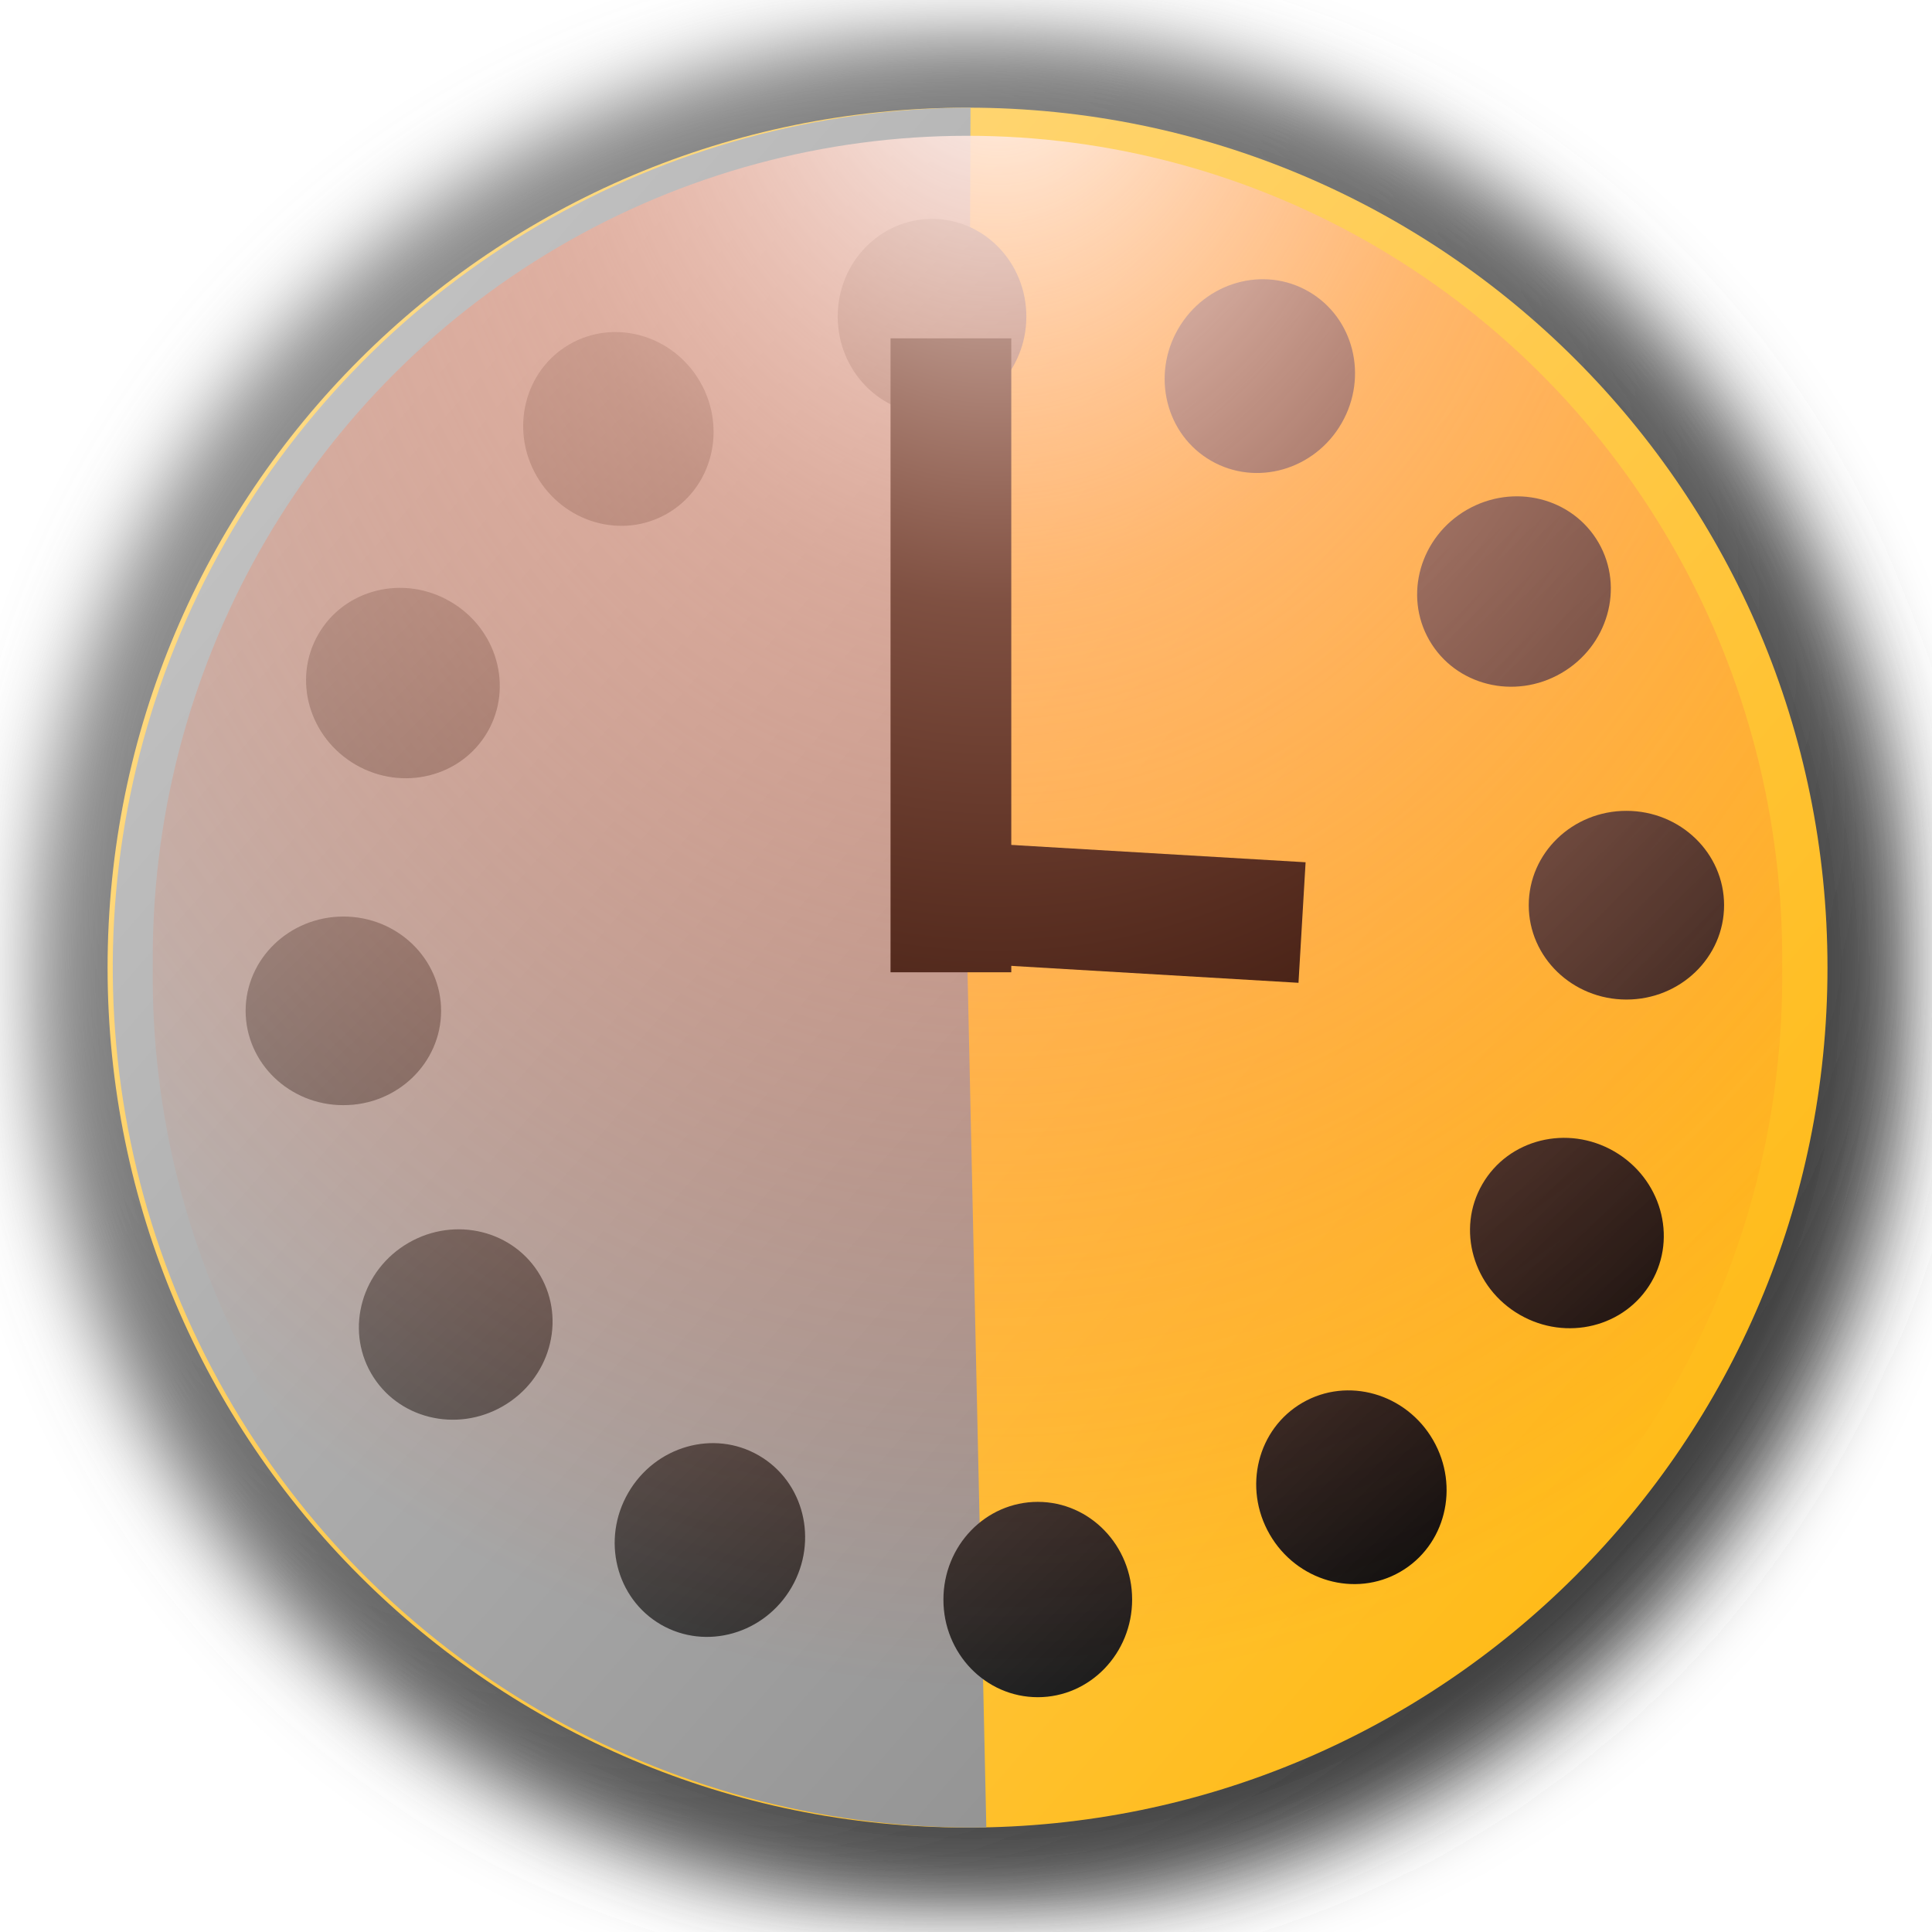
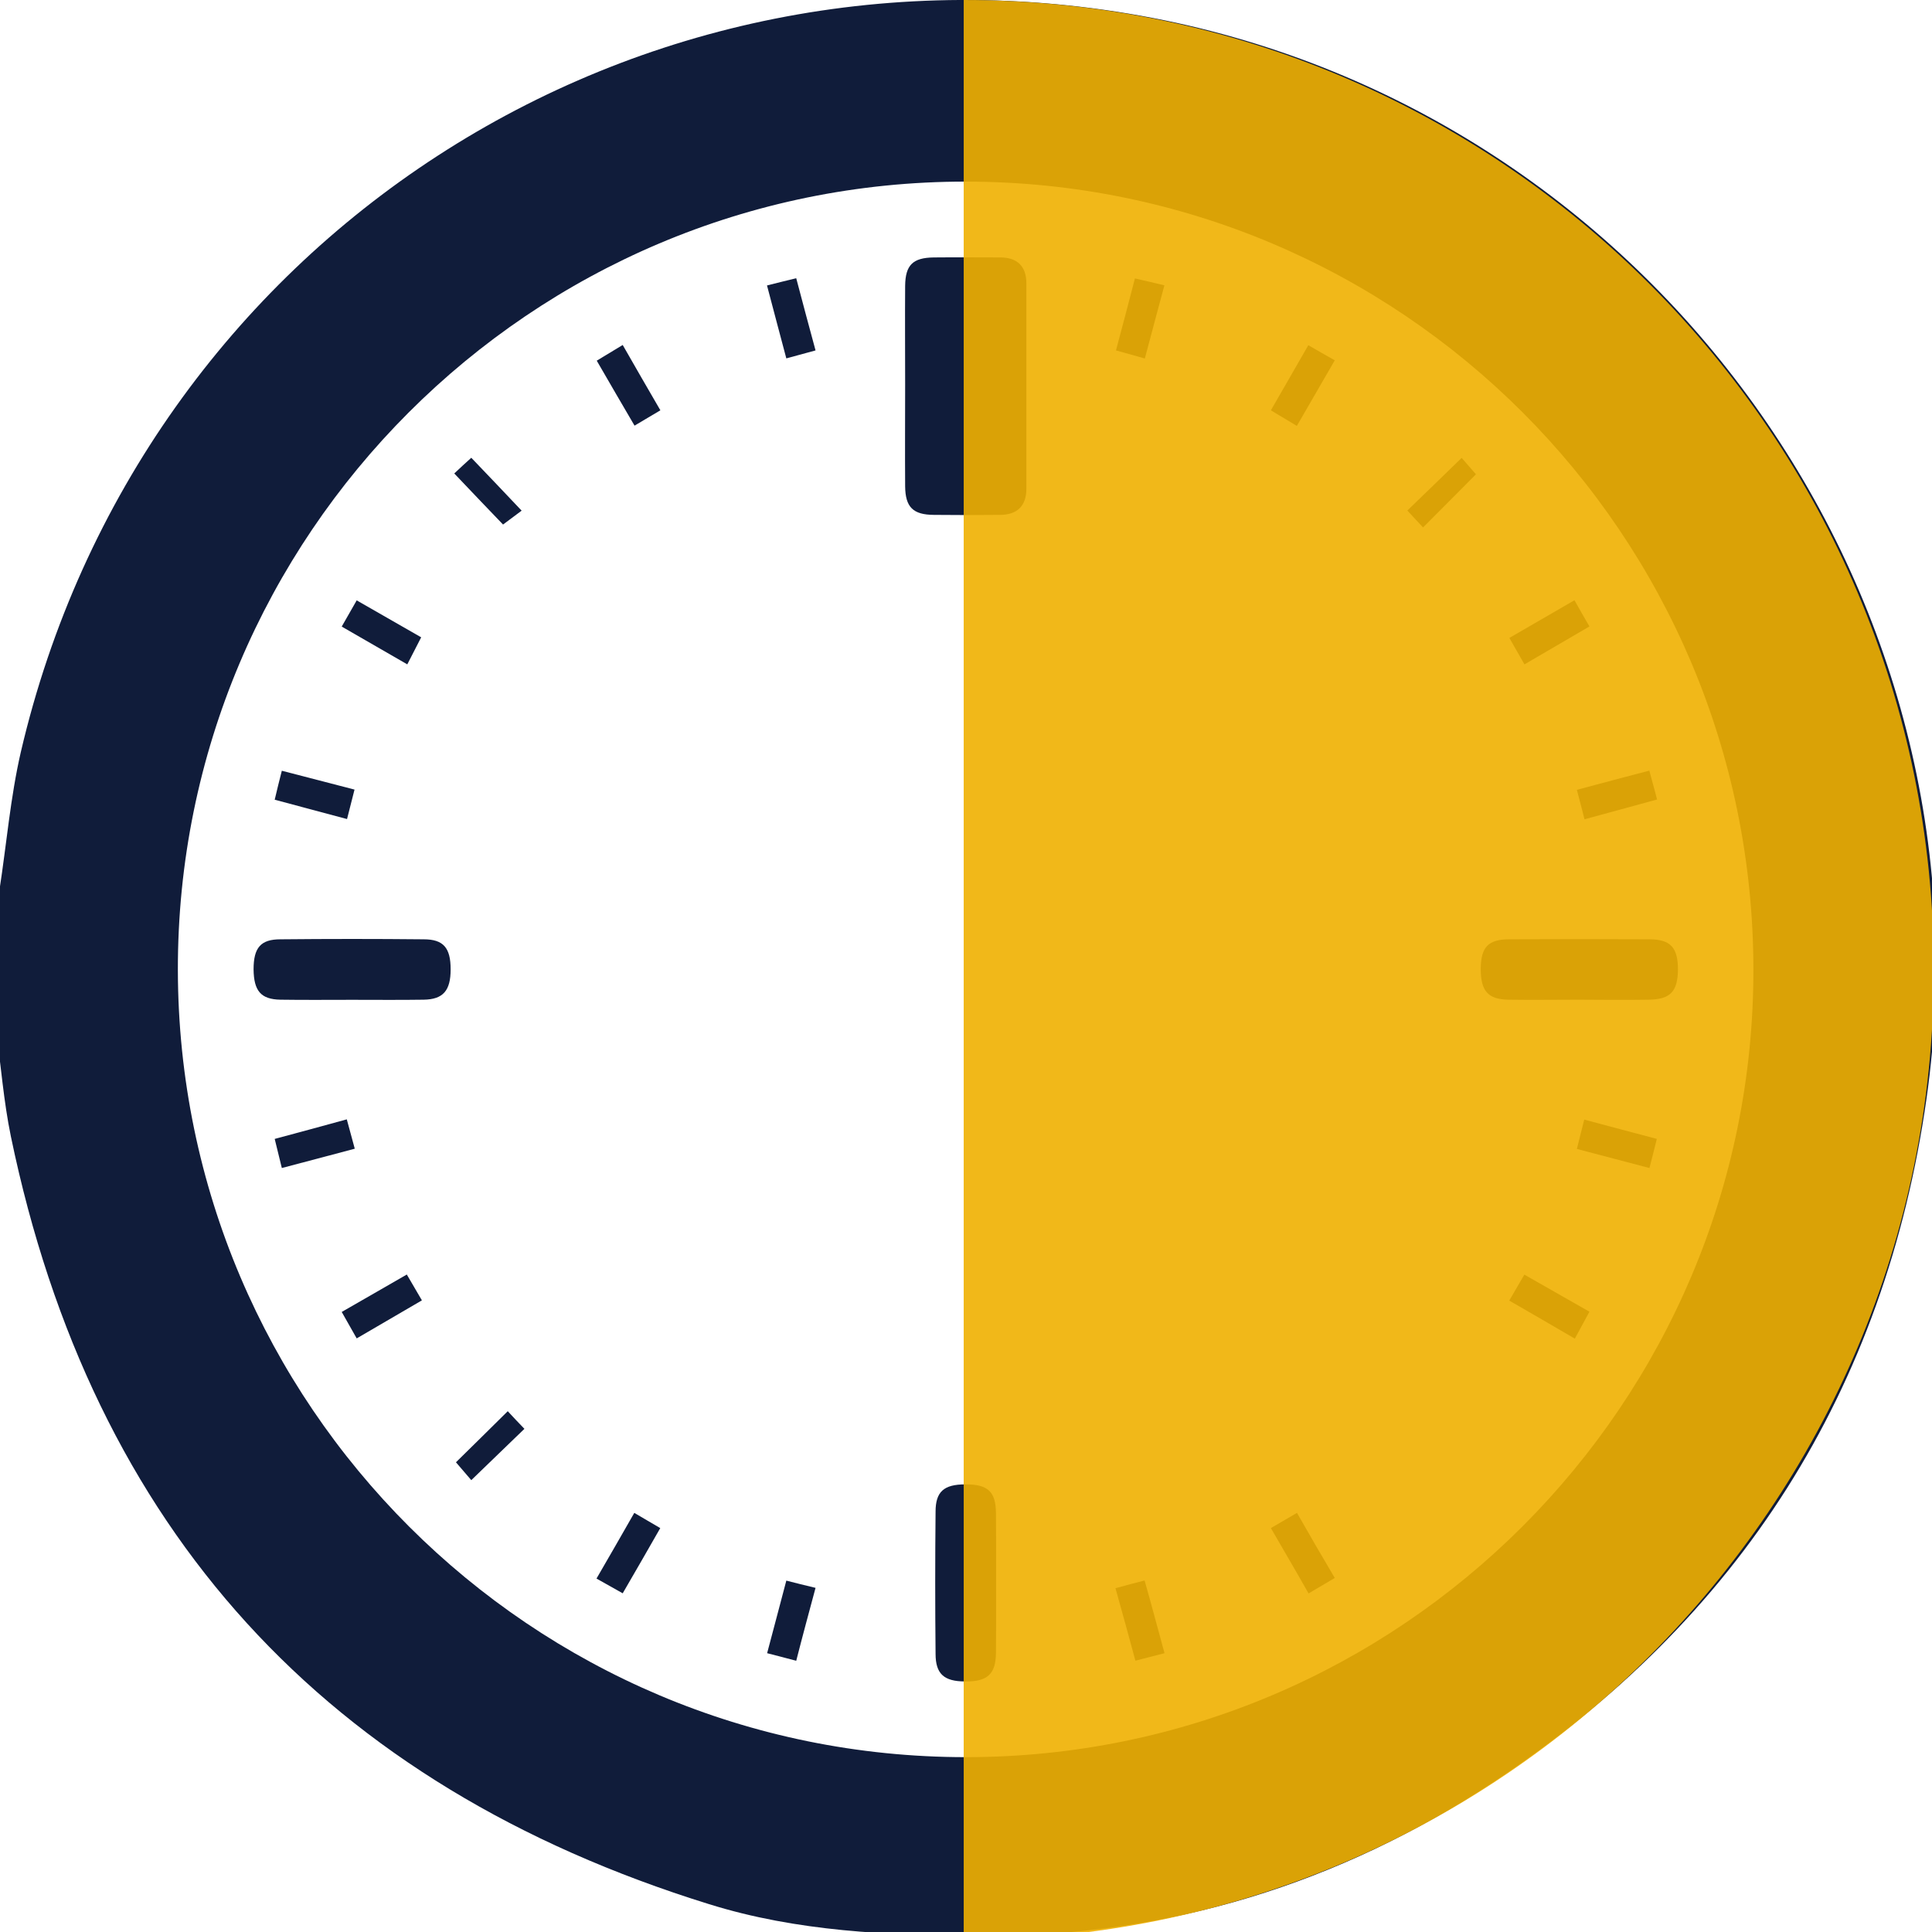
- <svg xmlns="http://www.w3.org/2000/svg" xmlns:xlink="http://www.w3.org/1999/xlink" width="16px" height="16px" id="svg2987" version="1.1">
-   <defs id="defs2989">
-     <linearGradient id="linearGradient4465">
-       <stop id="stop4467" offset="0" style="stop-color:#c1c1c1;stop-opacity:1;" />
-       <stop id="stop4469" offset="1" style="stop-color:#8c8c8c;stop-opacity:1;" />
-     </linearGradient>
-     <linearGradient id="linearGradient4424">
-       <stop style="stop-color:#000000;stop-opacity:1;" offset="0" id="stop4426" />
-       <stop style="stop-color:#b3b3b3;stop-opacity:1;" offset="1" id="stop4428" />
-     </linearGradient>
-     <linearGradient id="linearGradient4357">
-       <stop id="stop4359" offset="0" style="stop-color:#ffffff;stop-opacity:1;" />
-       <stop style="stop-color:#ffa184;stop-opacity:0.498;" offset="0.364" id="stop4473" />
-       <stop id="stop4361" offset="1" style="stop-color:#ff440a;stop-opacity:0;" />
-     </linearGradient>
-     <linearGradient id="linearGradient4347">
-       <stop id="stop4349" offset="0" style="stop-color:#909090;stop-opacity:1;" />
-       <stop id="stop4351" offset="1" style="stop-color:#3c3c3c;stop-opacity:1;" />
-     </linearGradient>
-     <linearGradient id="linearGradient3767">
-       <stop style="stop-color:#ffda82;stop-opacity:1;" offset="0" id="stop3769" />
-       <stop style="stop-color:#ffbb19;stop-opacity:1;" offset="1" id="stop3771" />
-     </linearGradient>
-     <linearGradient xlink:href="#linearGradient4347" id="linearGradient3779" x1="2.225" y1="2.83" x2="14.039" y2="13.172" gradientUnits="userSpaceOnUse" />
-     <filter id="filter4339">
-       <feGaussianBlur stdDeviation="0.324" id="feGaussianBlur4341" />
-     </filter>
-     <linearGradient xlink:href="#linearGradient3767" id="linearGradient4345" gradientUnits="userSpaceOnUse" x1="2.225" y1="2.83" x2="14.039" y2="13.172" />
-     <linearGradient xlink:href="#linearGradient4424" id="linearGradient4430" x1="10.74" y1="16.149" x2="6.306" y2="-1.28" gradientUnits="userSpaceOnUse" />
-     <radialGradient xlink:href="#linearGradient4357" id="radialGradient4440" gradientUnits="userSpaceOnUse" gradientTransform="matrix(1.571298,0.01074232,-0.01353758,1.980168,-4.565548,-0.6835587)" cx="8.198" cy="-0.08" fx="8.198" fy="-0.08" r="7.778" />
-     <linearGradient xlink:href="#linearGradient4465" id="linearGradient4471" gradientUnits="userSpaceOnUse" x1="2.225" y1="2.83" x2="14.039" y2="13.172" />
-   </defs>
-   <g id="layer4" style="display:inline">
-     <path style="fill:url(#linearGradient3779);fill-opacity:1;stroke:none;display:inline;filter:url(#filter4339)" id="path2997" d="m 15.822,8.133 a 7.778,7.778 0 1 1 -15.556,0 7.778,7.778 0 1 1 15.556,0 z" transform="translate(0,-0.08838835)" />
+ <svg xmlns="http://www.w3.org/2000/svg" version="1.1" id="svg2987" x="0px" y="0px" width="16px" height="16px" viewBox="0 0 16 16" enable-background="new 0 0 16 16" xml:space="preserve">
+   <g>
+     <g>
+       <path fill-rule="evenodd" clip-rule="evenodd" fill="#101C3A" d="M-0.033,8.53c0-0.334,0-0.669,0-1.005    c0.01-0.049,0.021-0.1,0.028-0.151C0.054,6.993,0.086,6.604,0.172,6.23c0.989-4.245,5.096-6.904,9.376-6.081    c4.147,0.798,7.001,4.768,6.407,8.946c-0.343,2.415-1.547,4.313-3.581,5.659c-1.284,0.848-2.702,1.287-4.257,1.278    c-0.762-0.004-1.516-0.035-2.246-0.263C2.7,14.785,0.765,12.668,0.09,9.411C0.03,9.121,0.008,8.824-0.033,8.53z M14.521,8.028    c-0.003-3.603-2.919-6.522-6.52-6.524C4.398,1.5,1.467,4.432,1.473,8.034c0.006,3.601,2.928,6.519,6.528,6.518    C11.598,14.552,14.524,11.625,14.521,8.028z" />
+       <path fill-rule="evenodd" clip-rule="evenodd" fill="#101C3A" d="M7.496,3.182c0-0.272-0.002-0.544,0-0.815    c0.002-0.172,0.063-0.233,0.238-0.235c0.184-0.002,0.367,0,0.549,0c0.141,0,0.215,0.072,0.217,0.211c0,0.57,0,1.141,0,1.709    C8.498,4.192,8.422,4.263,8.283,4.264c-0.183,0.002-0.365,0.002-0.549,0C7.561,4.263,7.498,4.2,7.496,4.028    C7.494,3.745,7.496,3.463,7.496,3.182z" />
+       <path fill-rule="evenodd" clip-rule="evenodd" fill="#101C3A" d="M2.915,8.28c-0.197,0-0.396,0.002-0.593-0.001    C2.16,8.276,2.102,8.206,2.1,8.028c0-0.18,0.059-0.249,0.222-0.249c0.396-0.004,0.792-0.004,1.187,0    c0.164,0,0.223,0.071,0.223,0.249C3.732,8.204,3.67,8.276,3.51,8.279C3.313,8.282,3.113,8.28,2.915,8.28z" />
+       <path fill-rule="evenodd" clip-rule="evenodd" fill="#101C3A" d="M13.072,8.279c-0.193,0-0.388,0.003-0.58,0    c-0.171-0.003-0.231-0.073-0.229-0.263c0.003-0.173,0.063-0.237,0.236-0.237c0.386-0.002,0.771-0.002,1.159,0    c0.177,0,0.238,0.068,0.238,0.251c-0.002,0.182-0.063,0.247-0.244,0.249C13.459,8.282,13.266,8.28,13.072,8.279L13.072,8.279z" />
+       <path fill-rule="evenodd" clip-rule="evenodd" fill="#101C3A" d="M8.249,13.127c0,0.187,0.001,0.374-0.001,0.563    c-0.002,0.175-0.071,0.237-0.255,0.235c-0.175,0-0.245-0.062-0.245-0.229c-0.004-0.392-0.004-0.784,0-1.177    c0-0.165,0.068-0.226,0.246-0.226c0.186-0.001,0.252,0.059,0.254,0.235C8.25,12.729,8.249,12.928,8.249,13.127z" />
+       <path fill-rule="evenodd" clip-rule="evenodd" fill="#101C3A" d="M5.157,2.857c0.108,0.189,0.206,0.359,0.312,0.541    C5.395,3.443,5.329,3.48,5.255,3.525C5.149,3.344,5.05,3.174,4.942,2.987C5.012,2.945,5.077,2.906,5.157,2.857z" />
+       <path fill-rule="evenodd" clip-rule="evenodd" fill="#101C3A" d="M3.373,5.502C3.181,5.391,3.01,5.293,2.83,5.189    c0.044-0.076,0.081-0.143,0.124-0.217c0.18,0.103,0.345,0.198,0.534,0.306C3.451,5.35,3.416,5.418,3.373,5.502z" />
+       <path fill-rule="evenodd" clip-rule="evenodd" fill="#101C3A" d="M12.499,10.771c0.048-0.083,0.083-0.144,0.125-0.215    c0.18,0.102,0.351,0.2,0.539,0.307c-0.039,0.071-0.075,0.138-0.121,0.223C12.86,10.98,12.688,10.879,12.499,10.771z" />
+       <path fill-rule="evenodd" clip-rule="evenodd" fill="#101C3A" d="M10.741,12.529c0.105,0.184,0.204,0.355,0.313,0.539    c-0.072,0.042-0.138,0.081-0.217,0.128c-0.104-0.184-0.206-0.357-0.312-0.541C10.6,12.611,10.666,12.573,10.741,12.529z" />
+       <path fill-rule="evenodd" clip-rule="evenodd" fill="#101C3A" d="M6.512,2.968c-0.057-0.21-0.105-0.399-0.16-0.604    c0.083-0.022,0.156-0.038,0.242-0.06c0.053,0.203,0.104,0.391,0.16,0.598C6.674,2.924,6.603,2.943,6.512,2.968z" />
+       <path fill-rule="evenodd" clip-rule="evenodd" fill="#101C3A" d="M10.74,3.527C10.661,3.48,10.6,3.443,10.525,3.398    c0.104-0.182,0.204-0.354,0.31-0.539c0.077,0.045,0.143,0.082,0.219,0.125C10.947,3.168,10.849,3.338,10.74,3.527z" />
+       <path fill-rule="evenodd" clip-rule="evenodd" fill="#101C3A" d="M13.039,4.971c0.043,0.077,0.081,0.143,0.124,0.217    c-0.182,0.106-0.352,0.205-0.538,0.314c-0.042-0.074-0.079-0.138-0.125-0.219C12.681,5.178,12.854,5.078,13.039,4.971z" />
+       <path fill-rule="evenodd" clip-rule="evenodd" fill="#101C3A" d="M2.954,11.084c-0.043-0.075-0.081-0.142-0.124-0.219    c0.183-0.104,0.355-0.205,0.539-0.31c0.043,0.074,0.08,0.138,0.125,0.214C3.313,10.875,3.14,10.976,2.954,11.084z" />
+       <path fill-rule="evenodd" clip-rule="evenodd" fill="#101C3A" d="M5.157,13.195c-0.078-0.044-0.141-0.08-0.217-0.122    c0.107-0.185,0.207-0.358,0.313-0.544c0.075,0.045,0.141,0.082,0.215,0.126C5.365,12.836,5.266,13.007,5.157,13.195z" />
+       <path fill-rule="evenodd" clip-rule="evenodd" fill="#101C3A" d="M9.481,2.969C9.391,2.943,9.322,2.924,9.242,2.902    c0.053-0.199,0.104-0.389,0.157-0.596C9.48,2.324,9.554,2.342,9.643,2.363C9.588,2.566,9.537,2.759,9.481,2.969z" />
+       <path fill-rule="evenodd" clip-rule="evenodd" fill="#101C3A" d="M2.936,6.539C2.913,6.627,2.896,6.695,2.874,6.783    c-0.2-0.053-0.392-0.105-0.599-0.16c0.02-0.084,0.037-0.156,0.059-0.24C2.537,6.436,2.724,6.484,2.936,6.539z" />
+       <path fill-rule="evenodd" clip-rule="evenodd" fill="#101C3A" d="M13.122,6.785c-0.021-0.088-0.042-0.16-0.063-0.244    c0.203-0.055,0.391-0.104,0.6-0.159c0.021,0.082,0.042,0.151,0.064,0.239C13.518,6.678,13.325,6.729,13.122,6.785z" />
+       <path fill-rule="evenodd" clip-rule="evenodd" fill="#101C3A" d="M2.938,9.513c-0.212,0.057-0.4,0.106-0.604,0.16    C2.313,9.589,2.295,9.516,2.275,9.432C2.479,9.377,2.666,9.327,2.872,9.27C2.894,9.352,2.913,9.423,2.938,9.513z" />
+       <path fill-rule="evenodd" clip-rule="evenodd" fill="#101C3A" d="M13.721,9.432c-0.02,0.083-0.039,0.155-0.061,0.241    C13.458,9.62,13.27,9.57,13.059,9.515c0.02-0.078,0.037-0.15,0.061-0.243C13.319,9.326,13.513,9.376,13.721,9.432z" />
+       <path fill-rule="evenodd" clip-rule="evenodd" fill="#101C3A" d="M6.594,13.754c-0.092-0.025-0.16-0.042-0.241-0.063    c0.054-0.201,0.103-0.391,0.159-0.601c0.078,0.021,0.15,0.037,0.242,0.06C6.7,13.351,6.648,13.542,6.594,13.754z" />
+       <path fill-rule="evenodd" clip-rule="evenodd" fill="#101C3A" d="M9.238,13.153c0.088-0.024,0.156-0.043,0.241-0.064    c0.057,0.199,0.107,0.391,0.165,0.602c-0.084,0.021-0.156,0.04-0.241,0.062C9.348,13.551,9.297,13.362,9.238,13.153z" />
+       <path fill-rule="evenodd" clip-rule="evenodd" fill="#101C3A" d="M3.762,3.921c0.039-0.037,0.092-0.086,0.141-0.13    C4.043,3.938,4.182,4.082,4.32,4.229c-0.033,0.025-0.094,0.07-0.154,0.115C4.055,4.229,3.918,4.085,3.762,3.921z" />
+       <path fill-rule="evenodd" clip-rule="evenodd" fill="#101C3A" d="M11.785,4.368c-0.035-0.038-0.083-0.09-0.13-0.14    c0.146-0.142,0.293-0.282,0.45-0.436c0.034,0.04,0.08,0.093,0.118,0.136C12.08,4.071,11.938,4.216,11.785,4.368z" />
+       <path fill-rule="evenodd" clip-rule="evenodd" fill="#101C3A" d="M4.205,11.687c0.041,0.044,0.09,0.097,0.138,0.146    c-0.144,0.14-0.288,0.277-0.44,0.425c-0.035-0.041-0.084-0.097-0.127-0.148C3.908,11.979,4.053,11.839,4.205,11.687z" />
+     </g>
  </g>
-   <g id="layer1" style="display:inline">
-     <path transform="matrix(0.9156293,0,0,0.9156293,0.6473722,0.5665854)" d="m 15.822,8.133 a 7.778,7.778 0 1 1 -15.556,0 7.778,7.778 0 1 1 15.556,0 z" id="path4343" style="fill:url(#linearGradient4345);fill-opacity:1;stroke:none" />
-   </g>
-   <g id="layer5" style="display:inline">
-     <path style="fill:url(#linearGradient4471);fill-opacity:1;stroke:none;display:inline" id="path4462" d="M 8.214,15.91 A 7.778,7.778 0 1 1 8.071,0.355 L 8.043,8.133 z" transform="matrix(0.9156293,0,0,0.9156293,0.6473722,0.5665854)" />
-   </g>
-   <g id="layer2" style="display:inline">
-     <path id="use4309" transform="matrix(0.773237,-0.4464286,0.4464286,0.773237,-1.97159,5.552933)" style="fill:url(#linearGradient4430);fill-opacity:1;stroke:none" d="M 8.875,2.031 C 8.875,2.532 8.483,2.938 8,2.938 7.517,2.938 7.125,2.532 7.125,2.031 7.125,1.531 7.517,1.125 8,1.125 c 0.483,0 0.875,0.406 0.875,0.906 z M 5.848,2.636 C 6.099,3.069 5.962,3.617 5.544,3.858 5.125,4.1 4.583,3.944 4.333,3.511 4.083,3.077 4.219,2.53 4.638,2.289 5.056,2.047 5.598,2.202 5.848,2.636 z M 3.53,4.673 C 3.963,4.923 4.119,5.465 3.877,5.884 3.635,6.302 3.088,6.439 2.655,6.188 2.221,5.938 2.066,5.396 2.307,4.977 2.549,4.559 3.096,4.423 3.53,4.673 z m -0.99,2.923 c 0.501,0 0.906,0.392 0.906,0.875 0,0.483 -0.406,0.875 -0.906,0.875 -0.501,0 -0.906,-0.392 -0.906,-0.875 0,-0.483 0.406,-0.875 0.906,-0.875 z M 3.145,10.623 c 0.433,-0.25 0.981,-0.114 1.222,0.305 0.242,0.419 0.086,0.961 -0.347,1.211 C 3.586,12.389 3.039,12.252 2.797,11.834 2.556,11.415 2.711,10.873 3.145,10.623 z m 2.037,2.319 c 0.25,-0.433 0.792,-0.589 1.211,-0.347 0.419,0.242 0.555,0.789 0.305,1.222 -0.25,0.433 -0.792,0.589 -1.211,0.347 C 5.068,13.922 4.931,13.375 5.182,12.942 z m 2.923,0.99 c 0,-0.501 0.392,-0.906 0.875,-0.906 0.483,0 0.875,0.406 0.875,0.906 0,0.501 -0.392,0.906 -0.875,0.906 -0.483,0 -0.875,-0.406 -0.875,-0.906 z M 11.132,13.327 c -0.25,-0.433 -0.114,-0.981 0.305,-1.222 0.419,-0.242 0.961,-0.086 1.211,0.347 0.25,0.433 0.114,0.981 -0.305,1.222 -0.419,0.242 -0.961,0.086 -1.211,-0.347 z m 2.319,-2.037 c -0.433,-0.25 -0.589,-0.792 -0.347,-1.211 0.242,-0.419 0.789,-0.555 1.222,-0.305 0.433,0.25 0.589,0.792 0.347,1.211 -0.242,0.419 -0.789,0.555 -1.222,0.305 z M 14.44,8.366 c -0.501,0 -0.906,-0.392 -0.906,-0.875 0,-0.483 0.406,-0.875 0.906,-0.875 0.501,0 0.906,0.392 0.906,0.875 0,0.483 -0.406,0.875 -0.906,0.875 z M 13.835,5.34 C 13.402,5.59 12.855,5.454 12.613,5.035 12.371,4.617 12.527,4.074 12.96,3.824 c 0.433,-0.25 0.981,-0.114 1.222,0.305 0.242,0.419 0.086,0.961 -0.347,1.211 z M 11.798,3.021 C 11.548,3.454 11.006,3.61 10.588,3.368 10.169,3.127 10.033,2.579 10.283,2.146 10.533,1.712 11.075,1.557 11.494,1.799 11.912,2.04 12.049,2.587 11.798,3.021 z" />
-     <path style="fill:none;stroke:#000000;stroke-width:1px;stroke-linecap:butt;stroke-linejoin:miter;stroke-opacity:1" d="m 7.875,2.802 0,5.25" id="path4436" />
-     <path style="fill:none;stroke:#000000;stroke-width:1px;stroke-linecap:butt;stroke-linejoin:miter;stroke-opacity:1" d="M 7.778,7.463 10.783,7.64" id="path4438" />
-   </g>
-   <g id="layer3" style="display:inline">
-     <path style="fill:url(#radialGradient4440);fill-opacity:1;stroke:none" id="path4353" d="m 15.412,8.133 a 7.369,7.437 0 1 1 -14.737,0 7.369,7.437 0 1 1 14.737,0 z" transform="matrix(0.9156293,0,0,0.9156293,0.6473722,0.5665854)" />
-   </g>
+   <path opacity="0.9" fill="#EFB000" d="M16.015,8.033C16.015,3.597,12.418,0,7.981,0v8.033v8.033  C12.418,16.066,16.015,12.471,16.015,8.033z" />
</svg>
